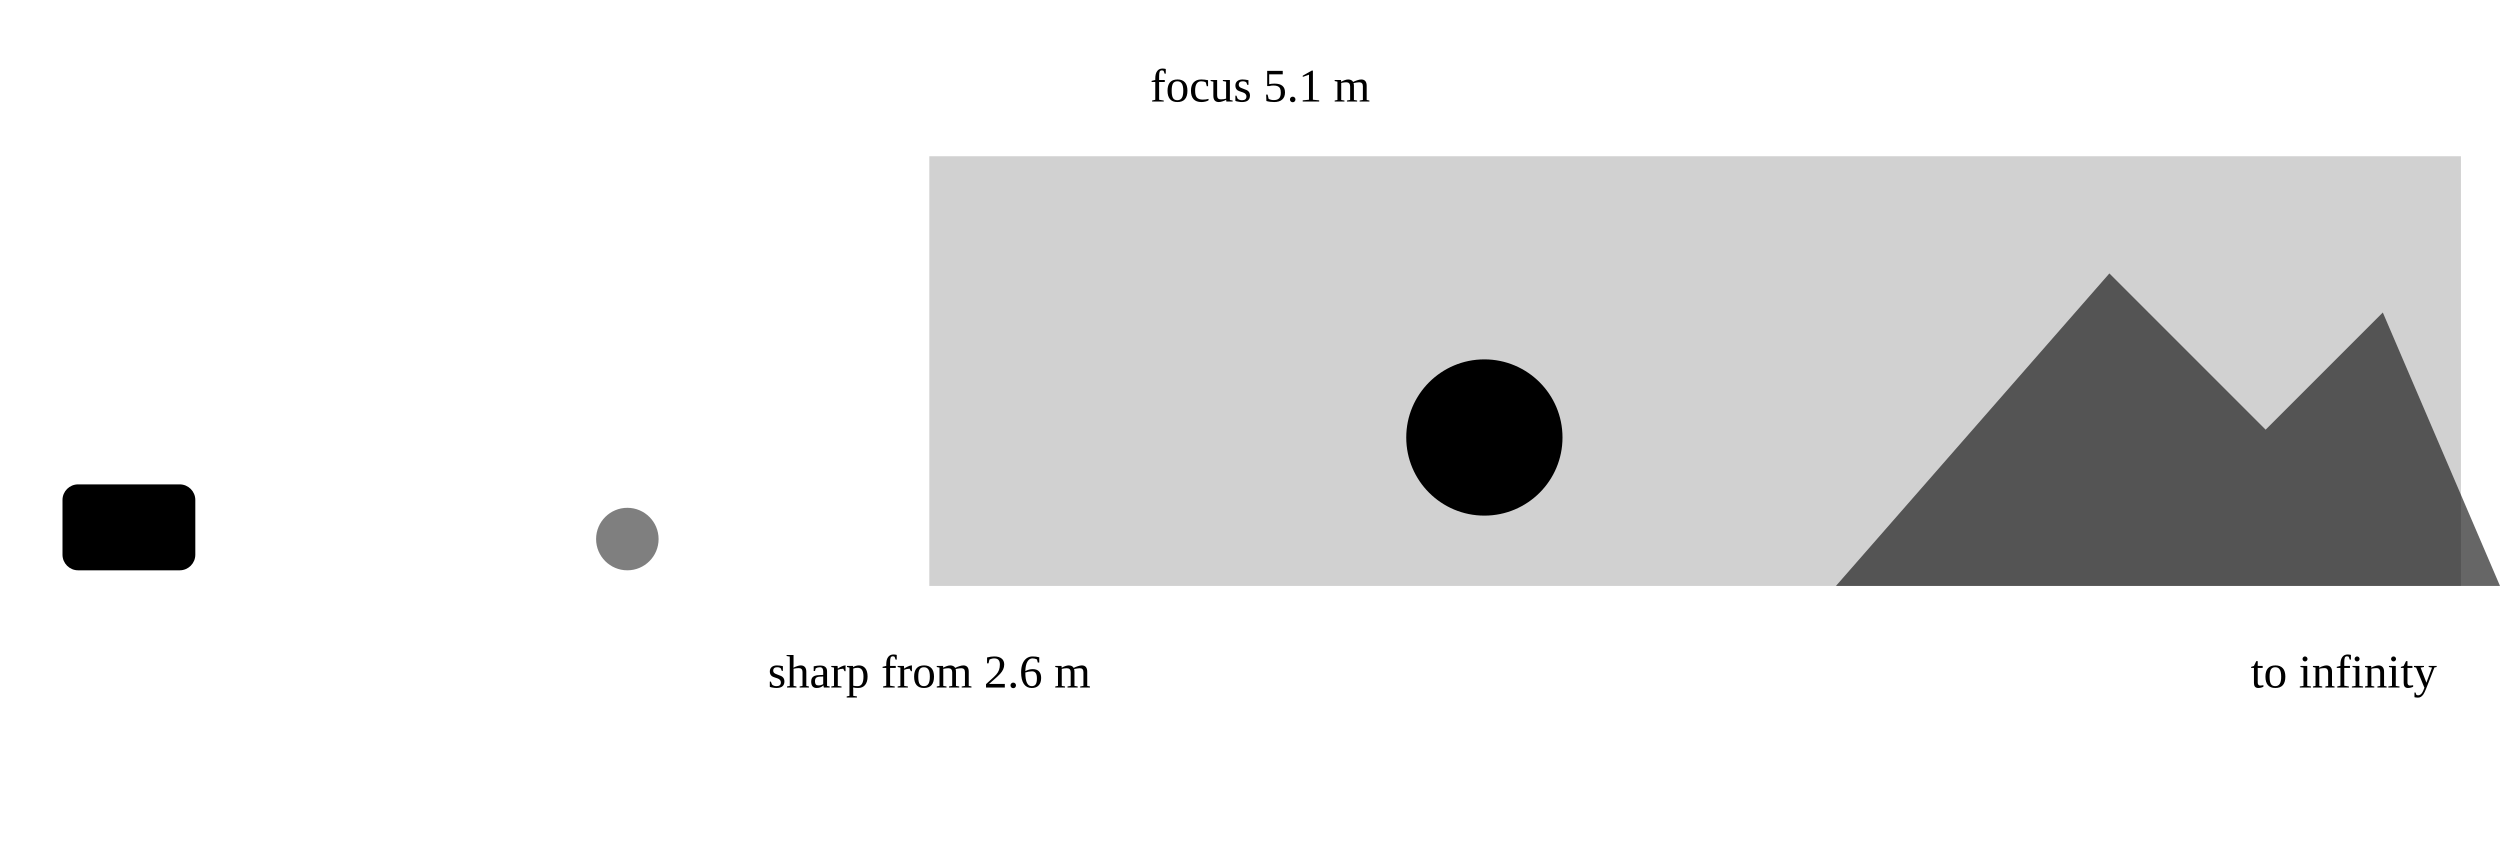
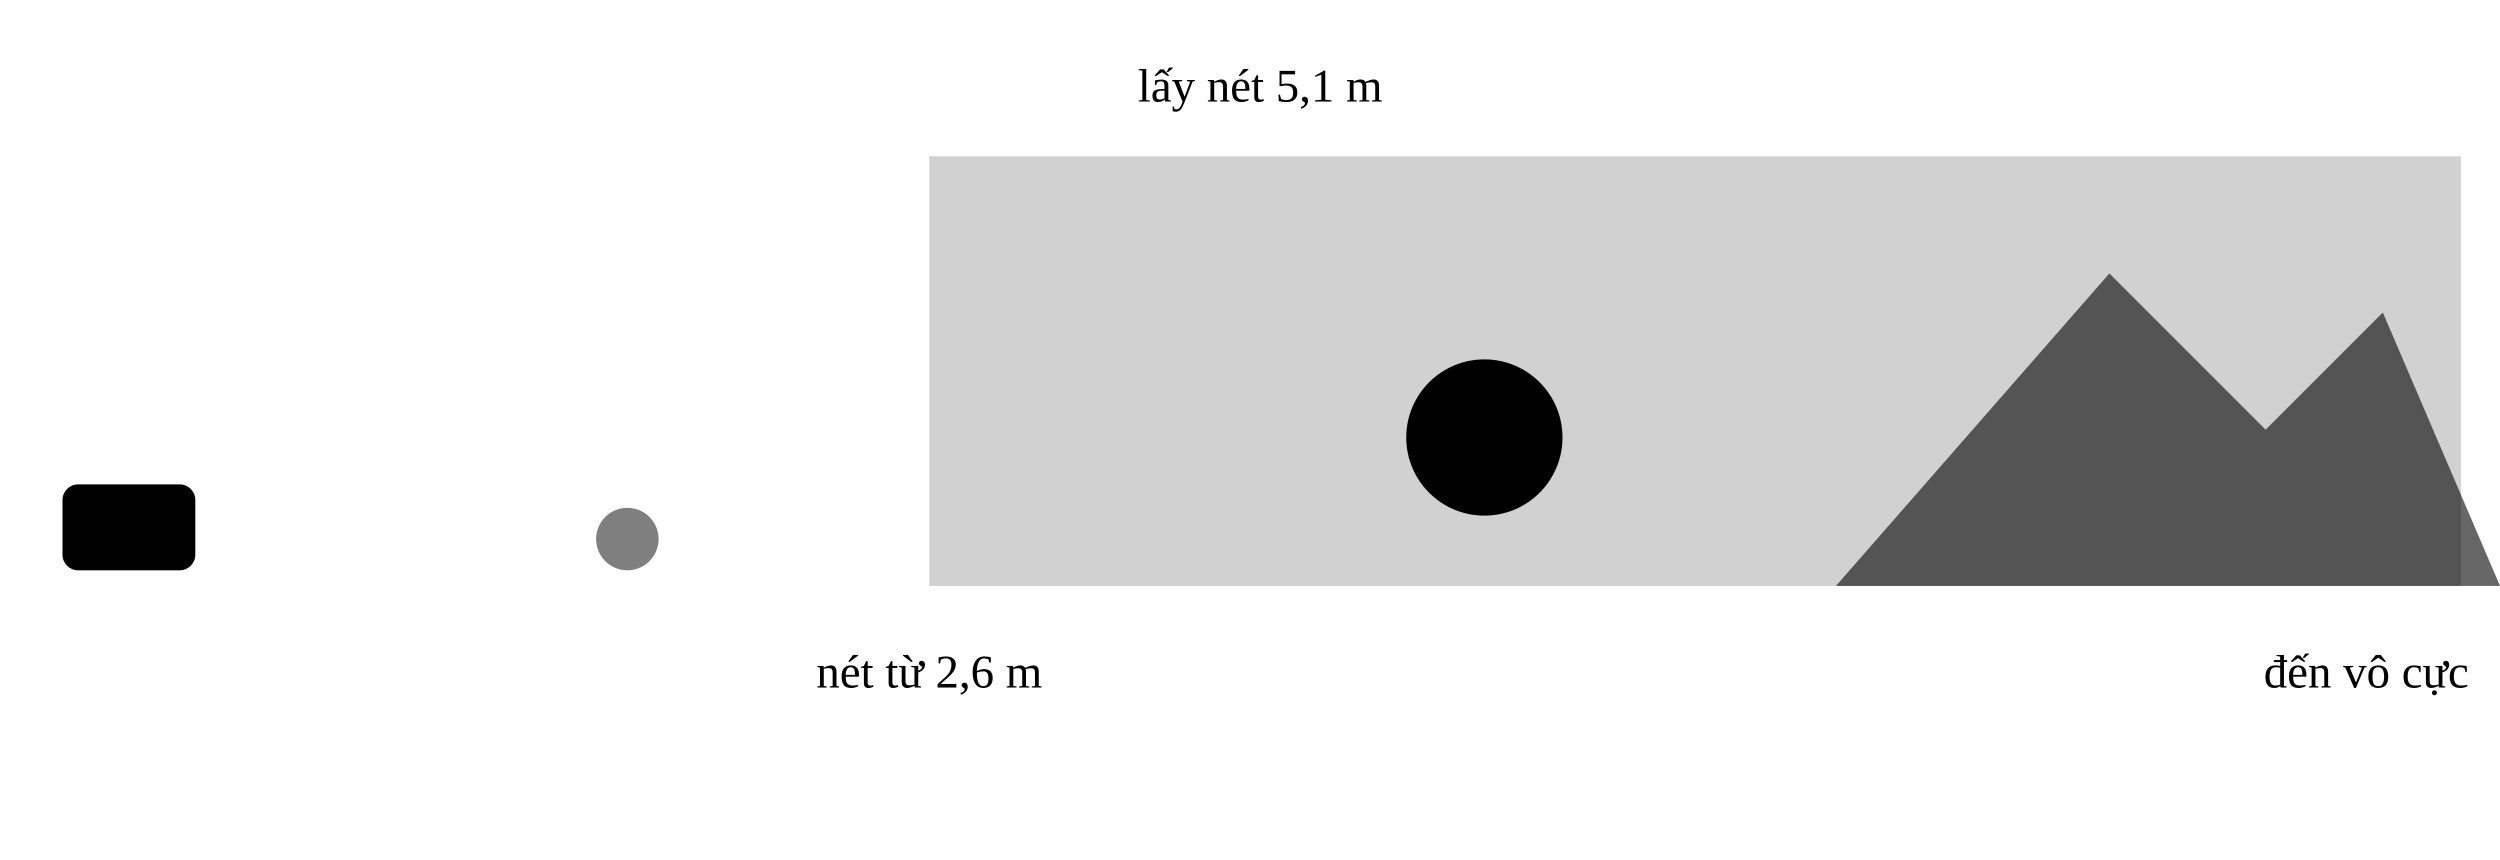
- <svg xmlns="http://www.w3.org/2000/svg" viewBox="0 0 640 220" role="img" aria-label="With the 35mm at f/8, focus at about 5.1 m and everything from about 2.6 m to the mountains is acceptably sharp.">
+ <svg xmlns="http://www.w3.org/2000/svg" viewBox="0 0 640 220" role="img" aria-label="Với ống 35mm ở f/8, lấy nét ở khoảng 5,1 m thì mọi thứ từ khoảng 2,6 m đến dãy núi đều nét chấp nhận được.">
  <path class="i-muted" d="M470 150 L540 70 L580 110 L610 80 L640 150 Z" opacity="0.6" />
  <path class="i-line" d="M20 150 H630" />
  <rect class="i-accent" x="237.9" y="40" width="392.1" height="110" opacity="0.18" />
  <rect class="i-muted i-line" x="16" y="124" width="34" height="22" rx="4" />
  <circle class="i-accent" cx="160.6" cy="138" r="8" opacity="0.5" />
  <path class="i-line" d="M160.6 146 V150" />
  <path class="i-fill i-line" d="M380.0 150 V112 M360.0 112 a20 20 0 0 1 40 0 a20 20 0 0 1 -40 0" />
  <path class="i-accent-line" d="M322.6 34 V156" stroke-dasharray="4 5" />
-   <text class="i-text" x="322.6" y="26" text-anchor="middle">focus 5.1 m</text>
-   <text class="i-text-muted" x="237.9" y="176" text-anchor="middle">sharp from 2.6 m</text>
-   <text class="i-text-muted" x="600" y="176" text-anchor="middle">to infinity</text>
+   <text class="i-text" x="322.6" y="26" text-anchor="middle">lấy nét 5,1 m</text>
+   <text class="i-text-muted" x="237.9" y="176" text-anchor="middle">nét từ 2,6 m</text>
+   <text class="i-text-muted" x="632" y="176" text-anchor="end">đến vô cực</text>
</svg>
